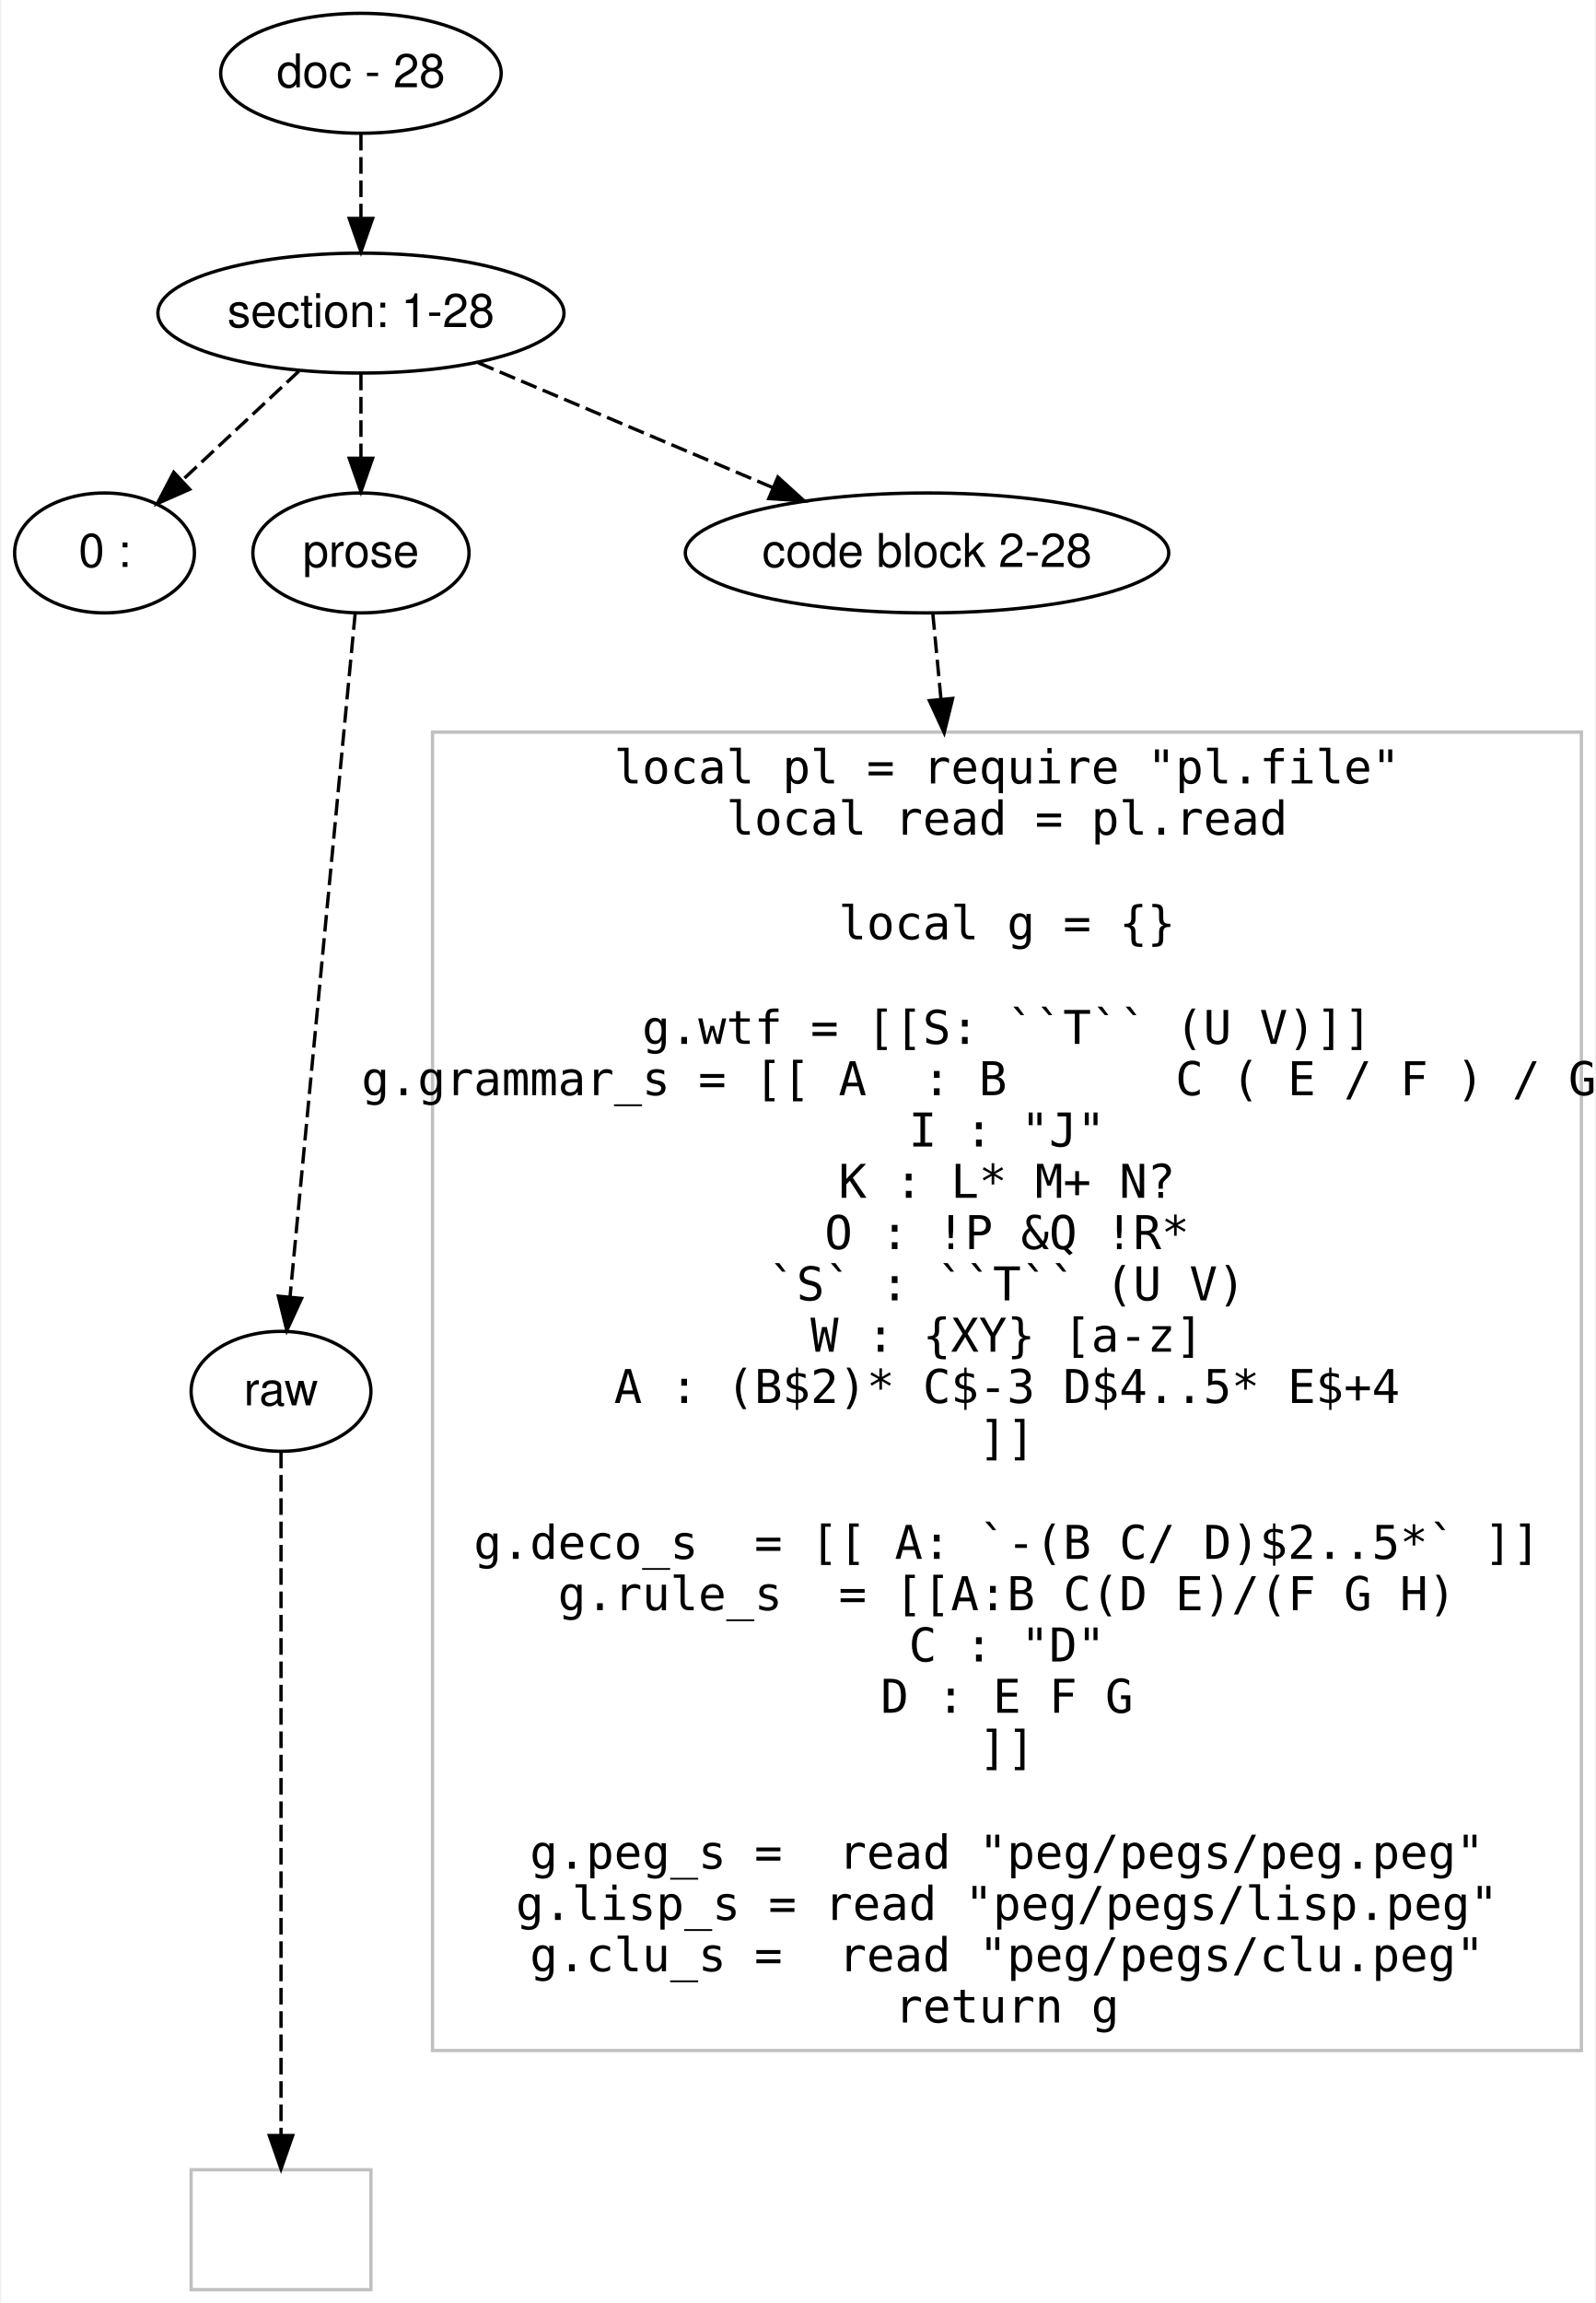
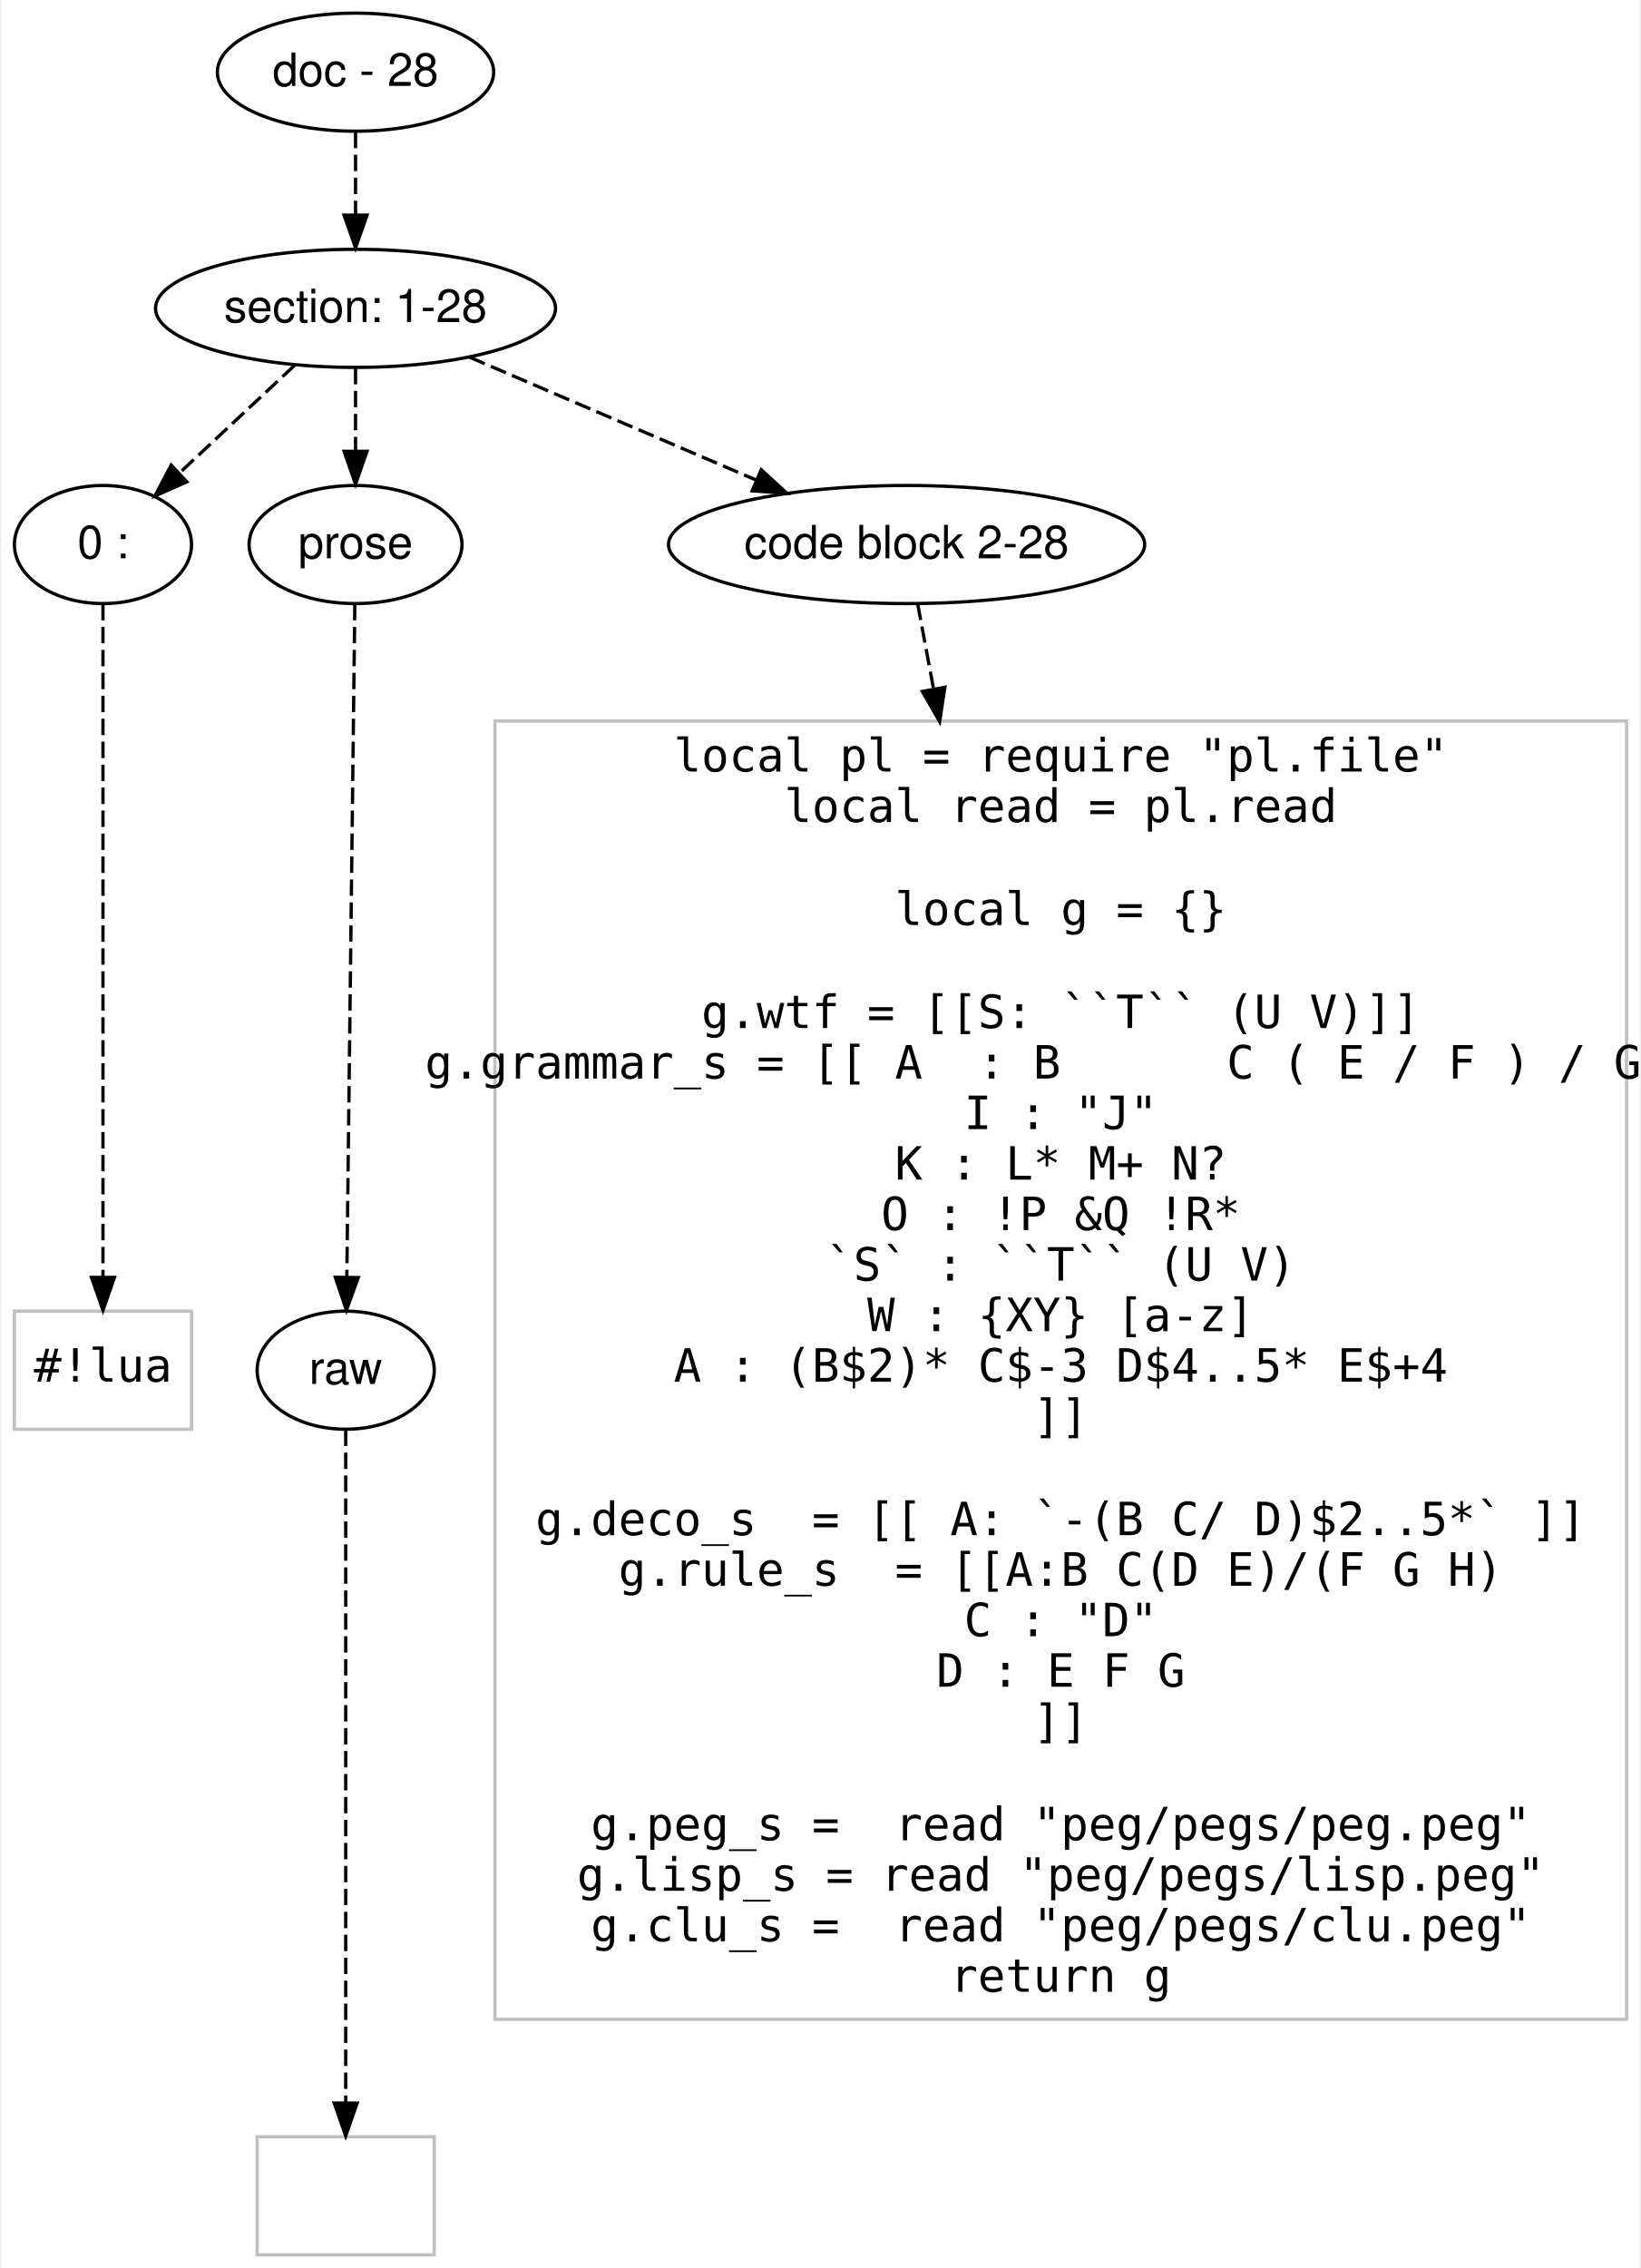
- <svg xmlns="http://www.w3.org/2000/svg" width="479pt" height="691pt" viewBox="0.00 0.00 478.50 691.40">
+ <svg xmlns="http://www.w3.org/2000/svg" width="500pt" height="691pt" viewBox="0.00 0.00 499.50 691.40">
  <g id="graph0" class="graph" transform="scale(1 1) rotate(0) translate(4 687.4007)">
-     <polygon fill="#ffffff" stroke="transparent" points="-4,4 -4,-687.401 474.5,-687.401 474.5,4 -4,4" />
+     <polygon fill="#ffffff" stroke="transparent" points="-4,4 -4,-687.401 495.5,-687.401 495.5,4 -4,4" />
    <g id="node1" class="node">
      <ellipse fill="none" stroke="#000000" cx="104" cy="-665.401" rx="42.122" ry="18" />
      <text text-anchor="middle" x="104" y="-661.201" font-family="Helvetica,sans-Serif" font-size="14.00" fill="#000000">doc - 28</text>
    </g>
    <g id="node2" class="node">
      <ellipse fill="none" stroke="#000000" cx="104" cy="-593.401" rx="60.983" ry="18" />
      <text text-anchor="middle" x="104" y="-589.201" font-family="Helvetica,sans-Serif" font-size="14.00" fill="#000000">section: 1-28</text>
    </g>
    <g id="edge1" class="edge">
      <path fill="none" stroke="#000000" stroke-dasharray="5,2" d="M104,-647.232C104,-639.532 104,-630.375 104,-621.817" />
      <polygon fill="#000000" stroke="#000000" points="107.5,-621.814 104,-611.814 100.5,-621.814 107.5,-621.814" />
    </g>
    <g id="node3" class="node">
      <ellipse fill="none" stroke="#000000" cx="27" cy="-521.401" rx="27" ry="18" />
      <text text-anchor="middle" x="27" y="-517.201" font-family="Helvetica,sans-Serif" font-size="14.00" fill="#000000">0 : </text>
    </g>
    <g id="edge2" class="edge">
      <path fill="none" stroke="#000000" stroke-dasharray="5,2" d="M85.36,-575.971C74.801,-566.097 61.496,-553.657 50.258,-543.148" />
      <polygon fill="#000000" stroke="#000000" points="52.562,-540.511 42.867,-536.237 47.781,-545.624 52.562,-540.511" />
    </g>
    <g id="node4" class="node">
      <ellipse fill="none" stroke="#000000" cx="104" cy="-521.401" rx="32.459" ry="18" />
      <text text-anchor="middle" x="104" y="-517.201" font-family="Helvetica,sans-Serif" font-size="14.00" fill="#000000">prose</text>
    </g>
    <g id="edge3" class="edge">
      <path fill="none" stroke="#000000" stroke-dasharray="5,2" d="M104,-575.232C104,-567.532 104,-558.375 104,-549.817" />
      <polygon fill="#000000" stroke="#000000" points="107.5,-549.814 104,-539.814 100.5,-549.814 107.5,-549.814" />
    </g>
    <g id="node5" class="node">
-       <ellipse fill="none" stroke="#000000" cx="274" cy="-521.401" rx="72.584" ry="18" />
-       <text text-anchor="middle" x="274" y="-517.201" font-family="Helvetica,sans-Serif" font-size="14.00" fill="#000000">code block 2-28</text>
+       <ellipse fill="none" stroke="#000000" cx="272" cy="-521.401" rx="72.584" ry="18" />
+       <text text-anchor="middle" x="272" y="-517.201" font-family="Helvetica,sans-Serif" font-size="14.00" fill="#000000">code block 2-28</text>
    </g>
    <g id="edge4" class="edge">
-       <path fill="none" stroke="#000000" stroke-dasharray="5,2" d="M139.224,-578.482C164.801,-567.65 199.662,-552.885 227.521,-541.086" />
-       <polygon fill="#000000" stroke="#000000" points="229.214,-544.17 237.057,-537.047 226.484,-537.724 229.214,-544.17" />
+       <path fill="none" stroke="#000000" stroke-dasharray="5,2" d="M138.81,-578.482C164.086,-567.65 198.537,-552.885 226.068,-541.086" />
+       <polygon fill="#000000" stroke="#000000" points="227.679,-544.203 235.492,-537.047 224.921,-537.769 227.679,-544.203" />
    </g>
    <g id="node6" class="node">
-       <ellipse fill="none" stroke="#000000" cx="80" cy="-269.7" rx="27" ry="18" />
-       <text text-anchor="middle" x="80" y="-265.5" font-family="Helvetica,sans-Serif" font-size="14.00" fill="#000000">raw</text>
+       <polygon fill="none" stroke="#c0c0c0" points="54,-287.7 0,-287.7 0,-251.7 54,-251.7 54,-287.7" />
+       <text text-anchor="middle" x="27" y="-266.2" font-family="Inconsolata" font-size="14.00" fill="#000000">#!lua</text>
    </g>
    <g id="edge5" class="edge">
-       <path fill="none" stroke="#000000" stroke-dasharray="5,2" d="M102.274,-503.299C98.15,-460.048 87.697,-350.425 82.718,-298.204" />
-       <polygon fill="#000000" stroke="#000000" points="86.176,-297.599 81.743,-287.976 79.208,-298.263 86.176,-297.599" />
+       <path fill="none" stroke="#000000" stroke-dasharray="5,2" d="M27,-503.299C27,-460.048 27,-350.425 27,-298.204" />
+       <polygon fill="#000000" stroke="#000000" points="30.5,-297.976 27,-287.976 23.5,-297.976 30.5,-297.976" />
+     </g>
+     <g id="node7" class="node">
+       <ellipse fill="none" stroke="#000000" cx="101" cy="-269.7" rx="27" ry="18" />
+       <text text-anchor="middle" x="101" y="-265.5" font-family="Helvetica,sans-Serif" font-size="14.00" fill="#000000">raw</text>
+     </g>
+     <g id="edge6" class="edge">
+       <path fill="none" stroke="#000000" stroke-dasharray="5,2" d="M103.784,-503.299C103.269,-460.048 101.962,-350.425 101.34,-298.204" />
+       <polygon fill="#000000" stroke="#000000" points="104.837,-297.934 101.218,-287.976 97.837,-298.017 104.837,-297.934" />
+     </g>
+     <g id="node9" class="node">
+       <polygon fill="none" stroke="#c0c0c0" points="491.5,-467.601 146.5,-467.601 146.5,-71.799 491.5,-71.799 491.5,-467.601" />
+       <text text-anchor="middle" x="319" y="-452.201" font-family="Inconsolata" font-size="14.00" fill="#000000">local pl = require "pl.file"</text>
+       <text text-anchor="middle" x="319" y="-436.801" font-family="Inconsolata" font-size="14.00" fill="#000000">local read = pl.read</text>
+       <text text-anchor="middle" x="319" y="-405.401" font-family="Inconsolata" font-size="14.00" fill="#000000">local g = {}</text>
+       <text text-anchor="middle" x="319" y="-374.001" font-family="Inconsolata" font-size="14.00" fill="#000000"> g.wtf = [[S: ``T`` (U V)]]</text>
+       <text text-anchor="middle" x="319" y="-358.601" font-family="Inconsolata" font-size="14.00" fill="#000000"> g.grammar_s = [[ A  : B      C ( E / F ) / G H</text>
+       <text text-anchor="middle" x="319" y="-343.2" font-family="Inconsolata" font-size="14.00" fill="#000000">           I : "J" </text>
+       <text text-anchor="middle" x="319" y="-327.8" font-family="Inconsolata" font-size="14.00" fill="#000000">           K : L* M+ N?</text>
+       <text text-anchor="middle" x="319" y="-312.4" font-family="Inconsolata" font-size="14.00" fill="#000000">           O : !P &amp;Q !R*</text>
+       <text text-anchor="middle" x="319" y="-297" font-family="Inconsolata" font-size="14.00" fill="#000000">           `S` : ``T`` (U V)</text>
+       <text text-anchor="middle" x="319" y="-281.6" font-family="Inconsolata" font-size="14.00" fill="#000000">           W : {XY} [a-z] </text>
+       <text text-anchor="middle" x="319" y="-266.2" font-family="Inconsolata" font-size="14.00" fill="#000000">           A : (B$2)* C$-3 D$4..5* E$+4</text>
+       <text text-anchor="middle" x="319" y="-250.8" font-family="Inconsolata" font-size="14.00" fill="#000000">        ]]</text>
+       <text text-anchor="middle" x="319" y="-219.4" font-family="Inconsolata" font-size="14.00" fill="#000000"> g.deco_s  = [[ A: `-(B C/ D)$2..5*` ]]</text>
+       <text text-anchor="middle" x="319" y="-204" font-family="Inconsolata" font-size="14.00" fill="#000000"> g.rule_s  = [[A:B C(D E)/(F G H)</text>
+       <text text-anchor="middle" x="319" y="-188.6" font-family="Inconsolata" font-size="14.00" fill="#000000">           C : "D" </text>
+       <text text-anchor="middle" x="319" y="-173.2" font-family="Inconsolata" font-size="14.00" fill="#000000">           D : E F G</text>
+       <text text-anchor="middle" x="319" y="-157.8" font-family="Inconsolata" font-size="14.00" fill="#000000">]]</text>
+       <text text-anchor="middle" x="319" y="-126.4" font-family="Inconsolata" font-size="14.00" fill="#000000"> g.peg_s =  read "peg/pegs/peg.peg"</text>
+       <text text-anchor="middle" x="319" y="-111" font-family="Inconsolata" font-size="14.00" fill="#000000"> g.lisp_s = read "peg/pegs/lisp.peg"</text>
+       <text text-anchor="middle" x="319" y="-95.6" font-family="Inconsolata" font-size="14.00" fill="#000000"> g.clu_s =  read "peg/pegs/clu.peg"</text>
+       <text text-anchor="middle" x="319" y="-80.2" font-family="Inconsolata" font-size="14.00" fill="#000000">return g</text>
+     </g>
+     <g id="edge8" class="edge">
+       <path fill="none" stroke="#000000" stroke-dasharray="5,2" d="M275.38,-503.299C276.696,-496.252 278.341,-487.443 280.215,-477.407" />
+       <polygon fill="#000000" stroke="#000000" points="283.683,-477.899 282.079,-467.426 276.802,-476.614 283.683,-477.899" />
    </g>
    <g id="node8" class="node">
-       <polygon fill="none" stroke="#c0c0c0" points="470.5,-467.601 125.5,-467.601 125.5,-71.799 470.5,-71.799 470.5,-467.601" />
-       <text text-anchor="middle" x="298" y="-452.201" font-family="Inconsolata" font-size="14.00" fill="#000000">local pl = require "pl.file"</text>
-       <text text-anchor="middle" x="298" y="-436.801" font-family="Inconsolata" font-size="14.00" fill="#000000">local read = pl.read</text>
-       <text text-anchor="middle" x="298" y="-405.401" font-family="Inconsolata" font-size="14.00" fill="#000000">local g = {}</text>
-       <text text-anchor="middle" x="298" y="-374.001" font-family="Inconsolata" font-size="14.00" fill="#000000"> g.wtf = [[S: ``T`` (U V)]]</text>
-       <text text-anchor="middle" x="298" y="-358.601" font-family="Inconsolata" font-size="14.00" fill="#000000"> g.grammar_s = [[ A  : B      C ( E / F ) / G H</text>
-       <text text-anchor="middle" x="298" y="-343.2" font-family="Inconsolata" font-size="14.00" fill="#000000">           I : "J" </text>
-       <text text-anchor="middle" x="298" y="-327.8" font-family="Inconsolata" font-size="14.00" fill="#000000">           K : L* M+ N?</text>
-       <text text-anchor="middle" x="298" y="-312.4" font-family="Inconsolata" font-size="14.00" fill="#000000">           O : !P &amp;Q !R*</text>
-       <text text-anchor="middle" x="298" y="-297" font-family="Inconsolata" font-size="14.00" fill="#000000">           `S` : ``T`` (U V)</text>
-       <text text-anchor="middle" x="298" y="-281.6" font-family="Inconsolata" font-size="14.00" fill="#000000">           W : {XY} [a-z] </text>
-       <text text-anchor="middle" x="298" y="-266.2" font-family="Inconsolata" font-size="14.00" fill="#000000">           A : (B$2)* C$-3 D$4..5* E$+4</text>
-       <text text-anchor="middle" x="298" y="-250.8" font-family="Inconsolata" font-size="14.00" fill="#000000">        ]]</text>
-       <text text-anchor="middle" x="298" y="-219.4" font-family="Inconsolata" font-size="14.00" fill="#000000"> g.deco_s  = [[ A: `-(B C/ D)$2..5*` ]]</text>
-       <text text-anchor="middle" x="298" y="-204" font-family="Inconsolata" font-size="14.00" fill="#000000"> g.rule_s  = [[A:B C(D E)/(F G H)</text>
-       <text text-anchor="middle" x="298" y="-188.6" font-family="Inconsolata" font-size="14.00" fill="#000000">           C : "D" </text>
-       <text text-anchor="middle" x="298" y="-173.2" font-family="Inconsolata" font-size="14.00" fill="#000000">           D : E F G</text>
-       <text text-anchor="middle" x="298" y="-157.8" font-family="Inconsolata" font-size="14.00" fill="#000000">]]</text>
-       <text text-anchor="middle" x="298" y="-126.4" font-family="Inconsolata" font-size="14.00" fill="#000000"> g.peg_s =  read "peg/pegs/peg.peg"</text>
-       <text text-anchor="middle" x="298" y="-111" font-family="Inconsolata" font-size="14.00" fill="#000000"> g.lisp_s = read "peg/pegs/lisp.peg"</text>
-       <text text-anchor="middle" x="298" y="-95.6" font-family="Inconsolata" font-size="14.00" fill="#000000"> g.clu_s =  read "peg/pegs/clu.peg"</text>
-       <text text-anchor="middle" x="298" y="-80.2" font-family="Inconsolata" font-size="14.00" fill="#000000">return g</text>
+       <polygon fill="none" stroke="#c0c0c0" points="128,-36 74,-36 74,0 128,0 128,-36" />
    </g>
    <g id="edge7" class="edge">
-       <path fill="none" stroke="#000000" stroke-dasharray="5,2" d="M275.726,-503.299C276.398,-496.252 277.238,-487.443 278.195,-477.407" />
-       <polygon fill="#000000" stroke="#000000" points="281.681,-477.714 279.147,-467.426 274.713,-477.049 281.681,-477.714" />
-     </g>
-     <g id="node7" class="node">
-       <polygon fill="none" stroke="#c0c0c0" points="107,-36 53,-36 53,0 107,0 107,-36" />
-     </g>
-     <g id="edge6" class="edge">
-       <path fill="none" stroke="#000000" stroke-dasharray="5,2" d="M80,-251.599C80,-208.347 80,-98.725 80,-46.504" />
-       <polygon fill="#000000" stroke="#000000" points="83.5,-46.276 80,-36.276 76.5,-46.276 83.5,-46.276" />
+       <path fill="none" stroke="#000000" stroke-dasharray="5,2" d="M101,-251.599C101,-208.347 101,-98.725 101,-46.504" />
+       <polygon fill="#000000" stroke="#000000" points="104.5,-46.276 101,-36.276 97.5,-46.276 104.5,-46.276" />
    </g>
  </g>
</svg>
